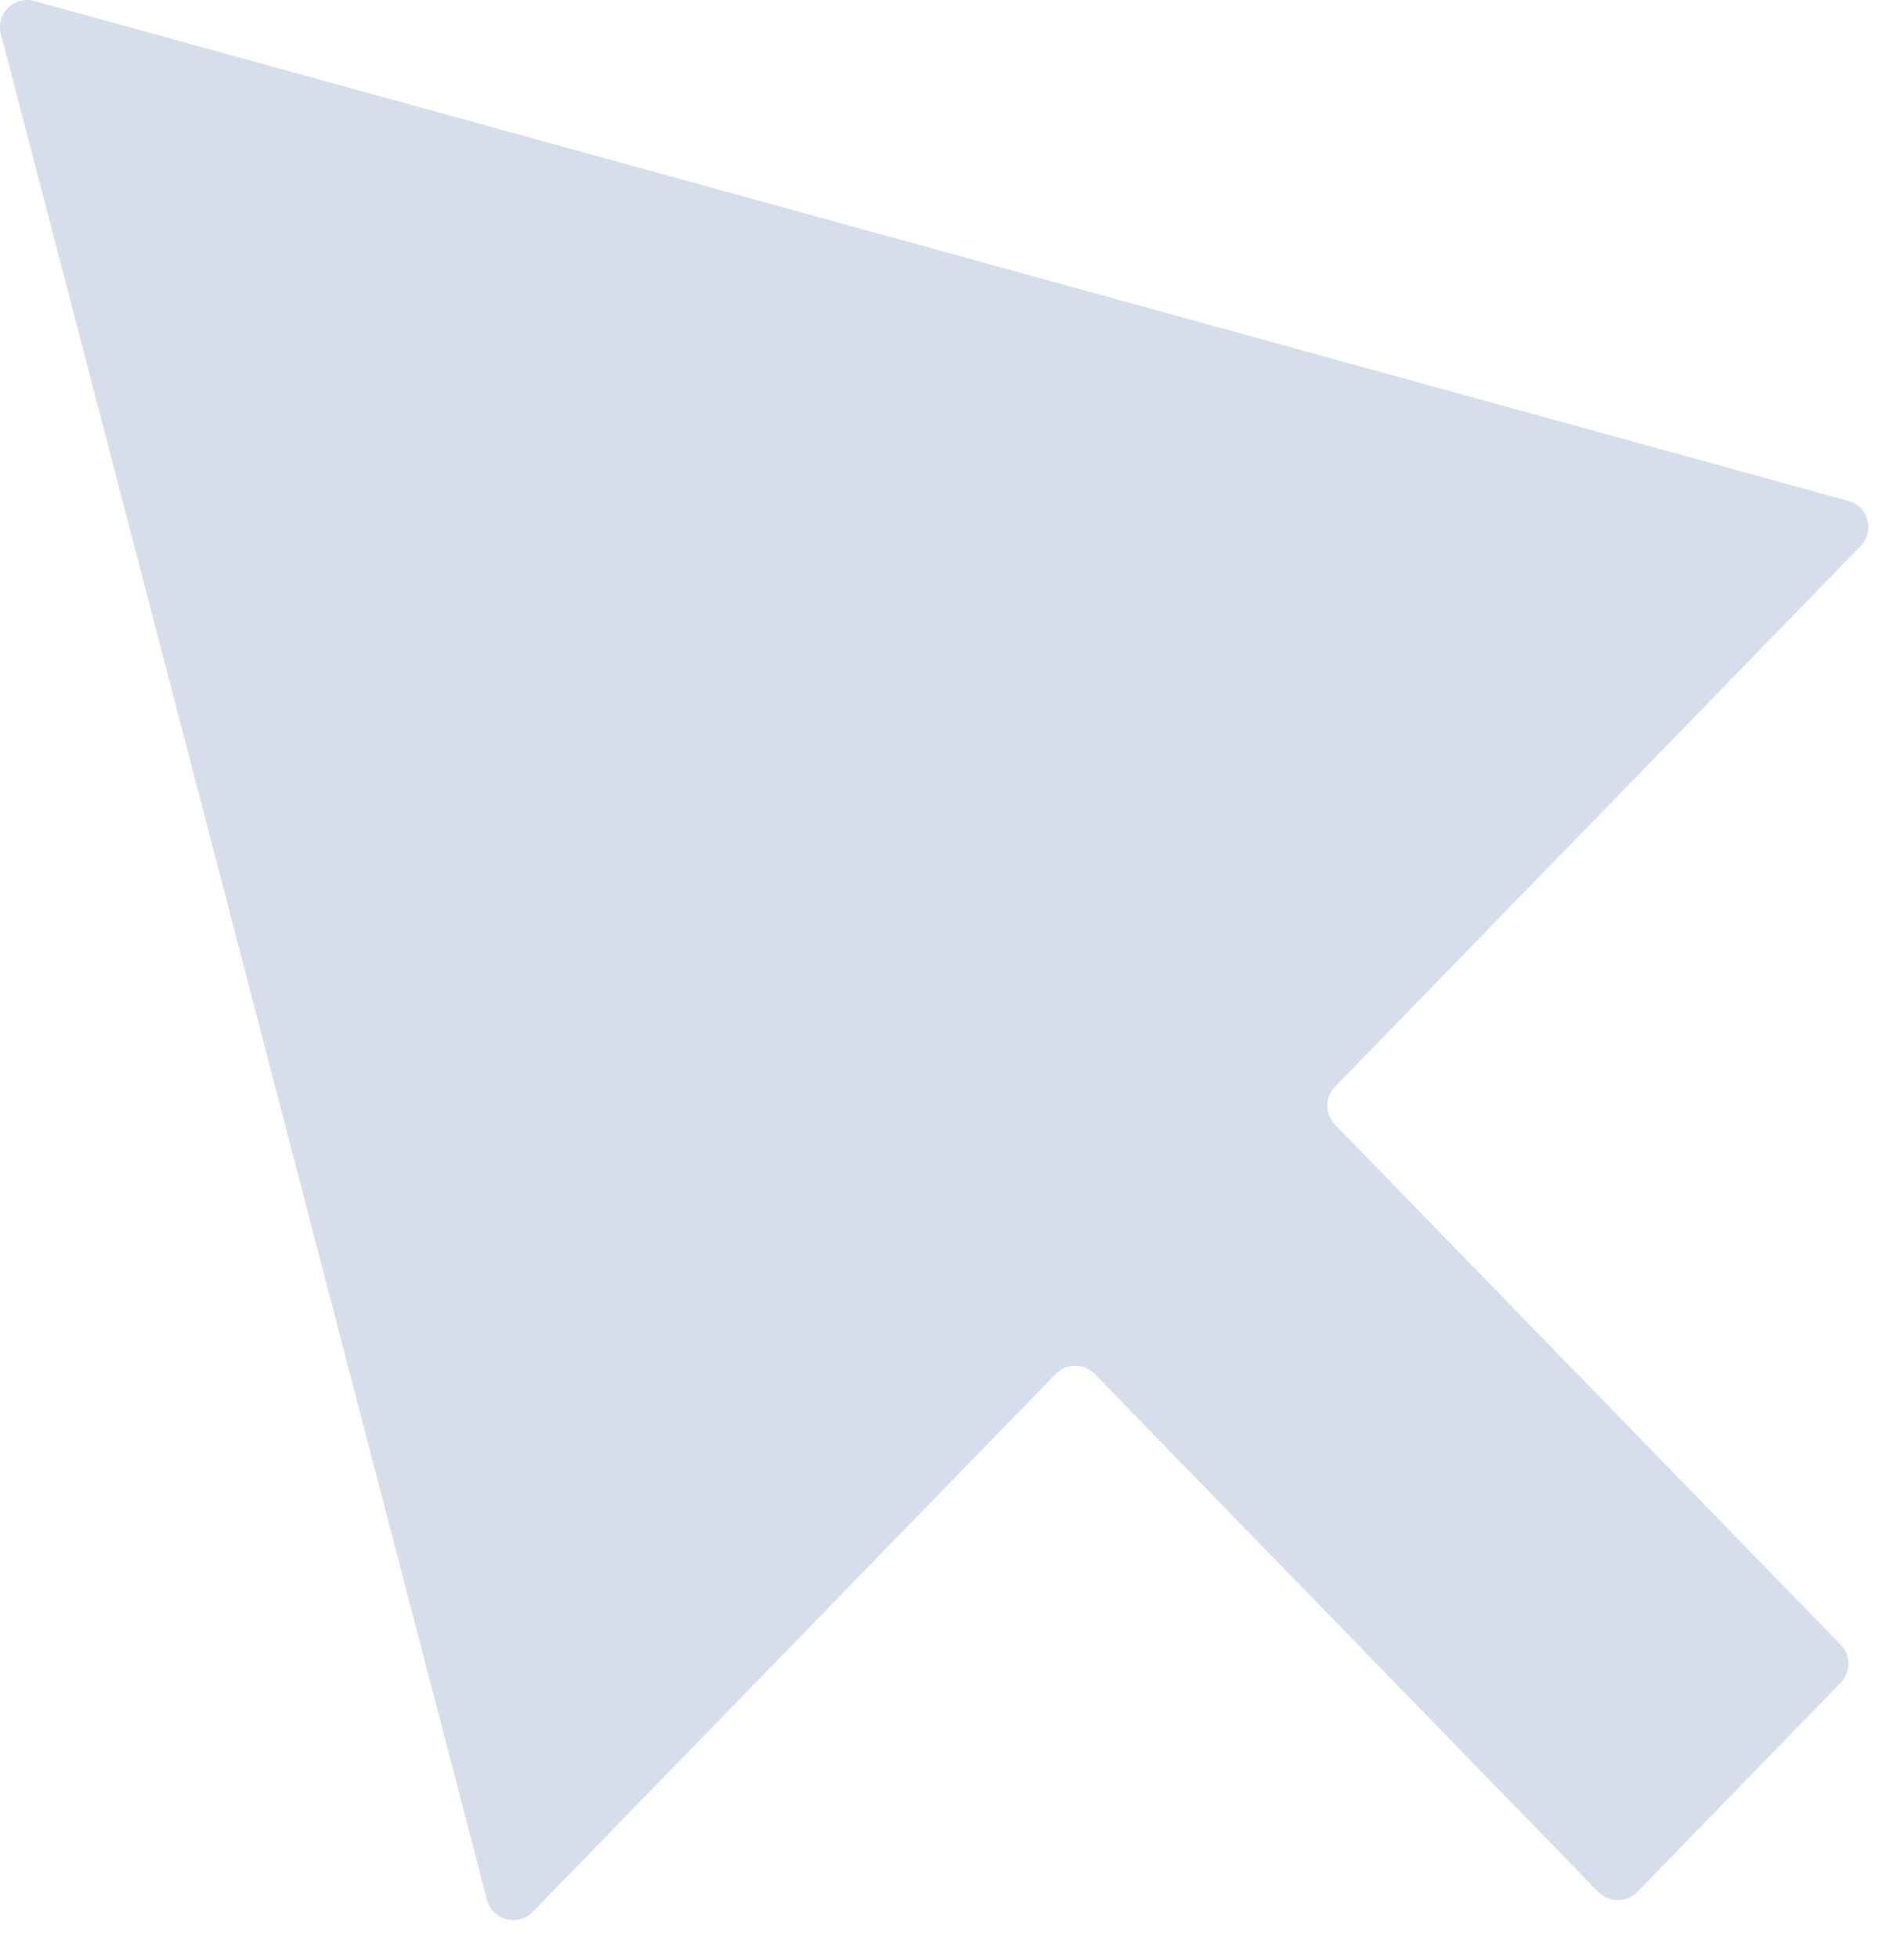
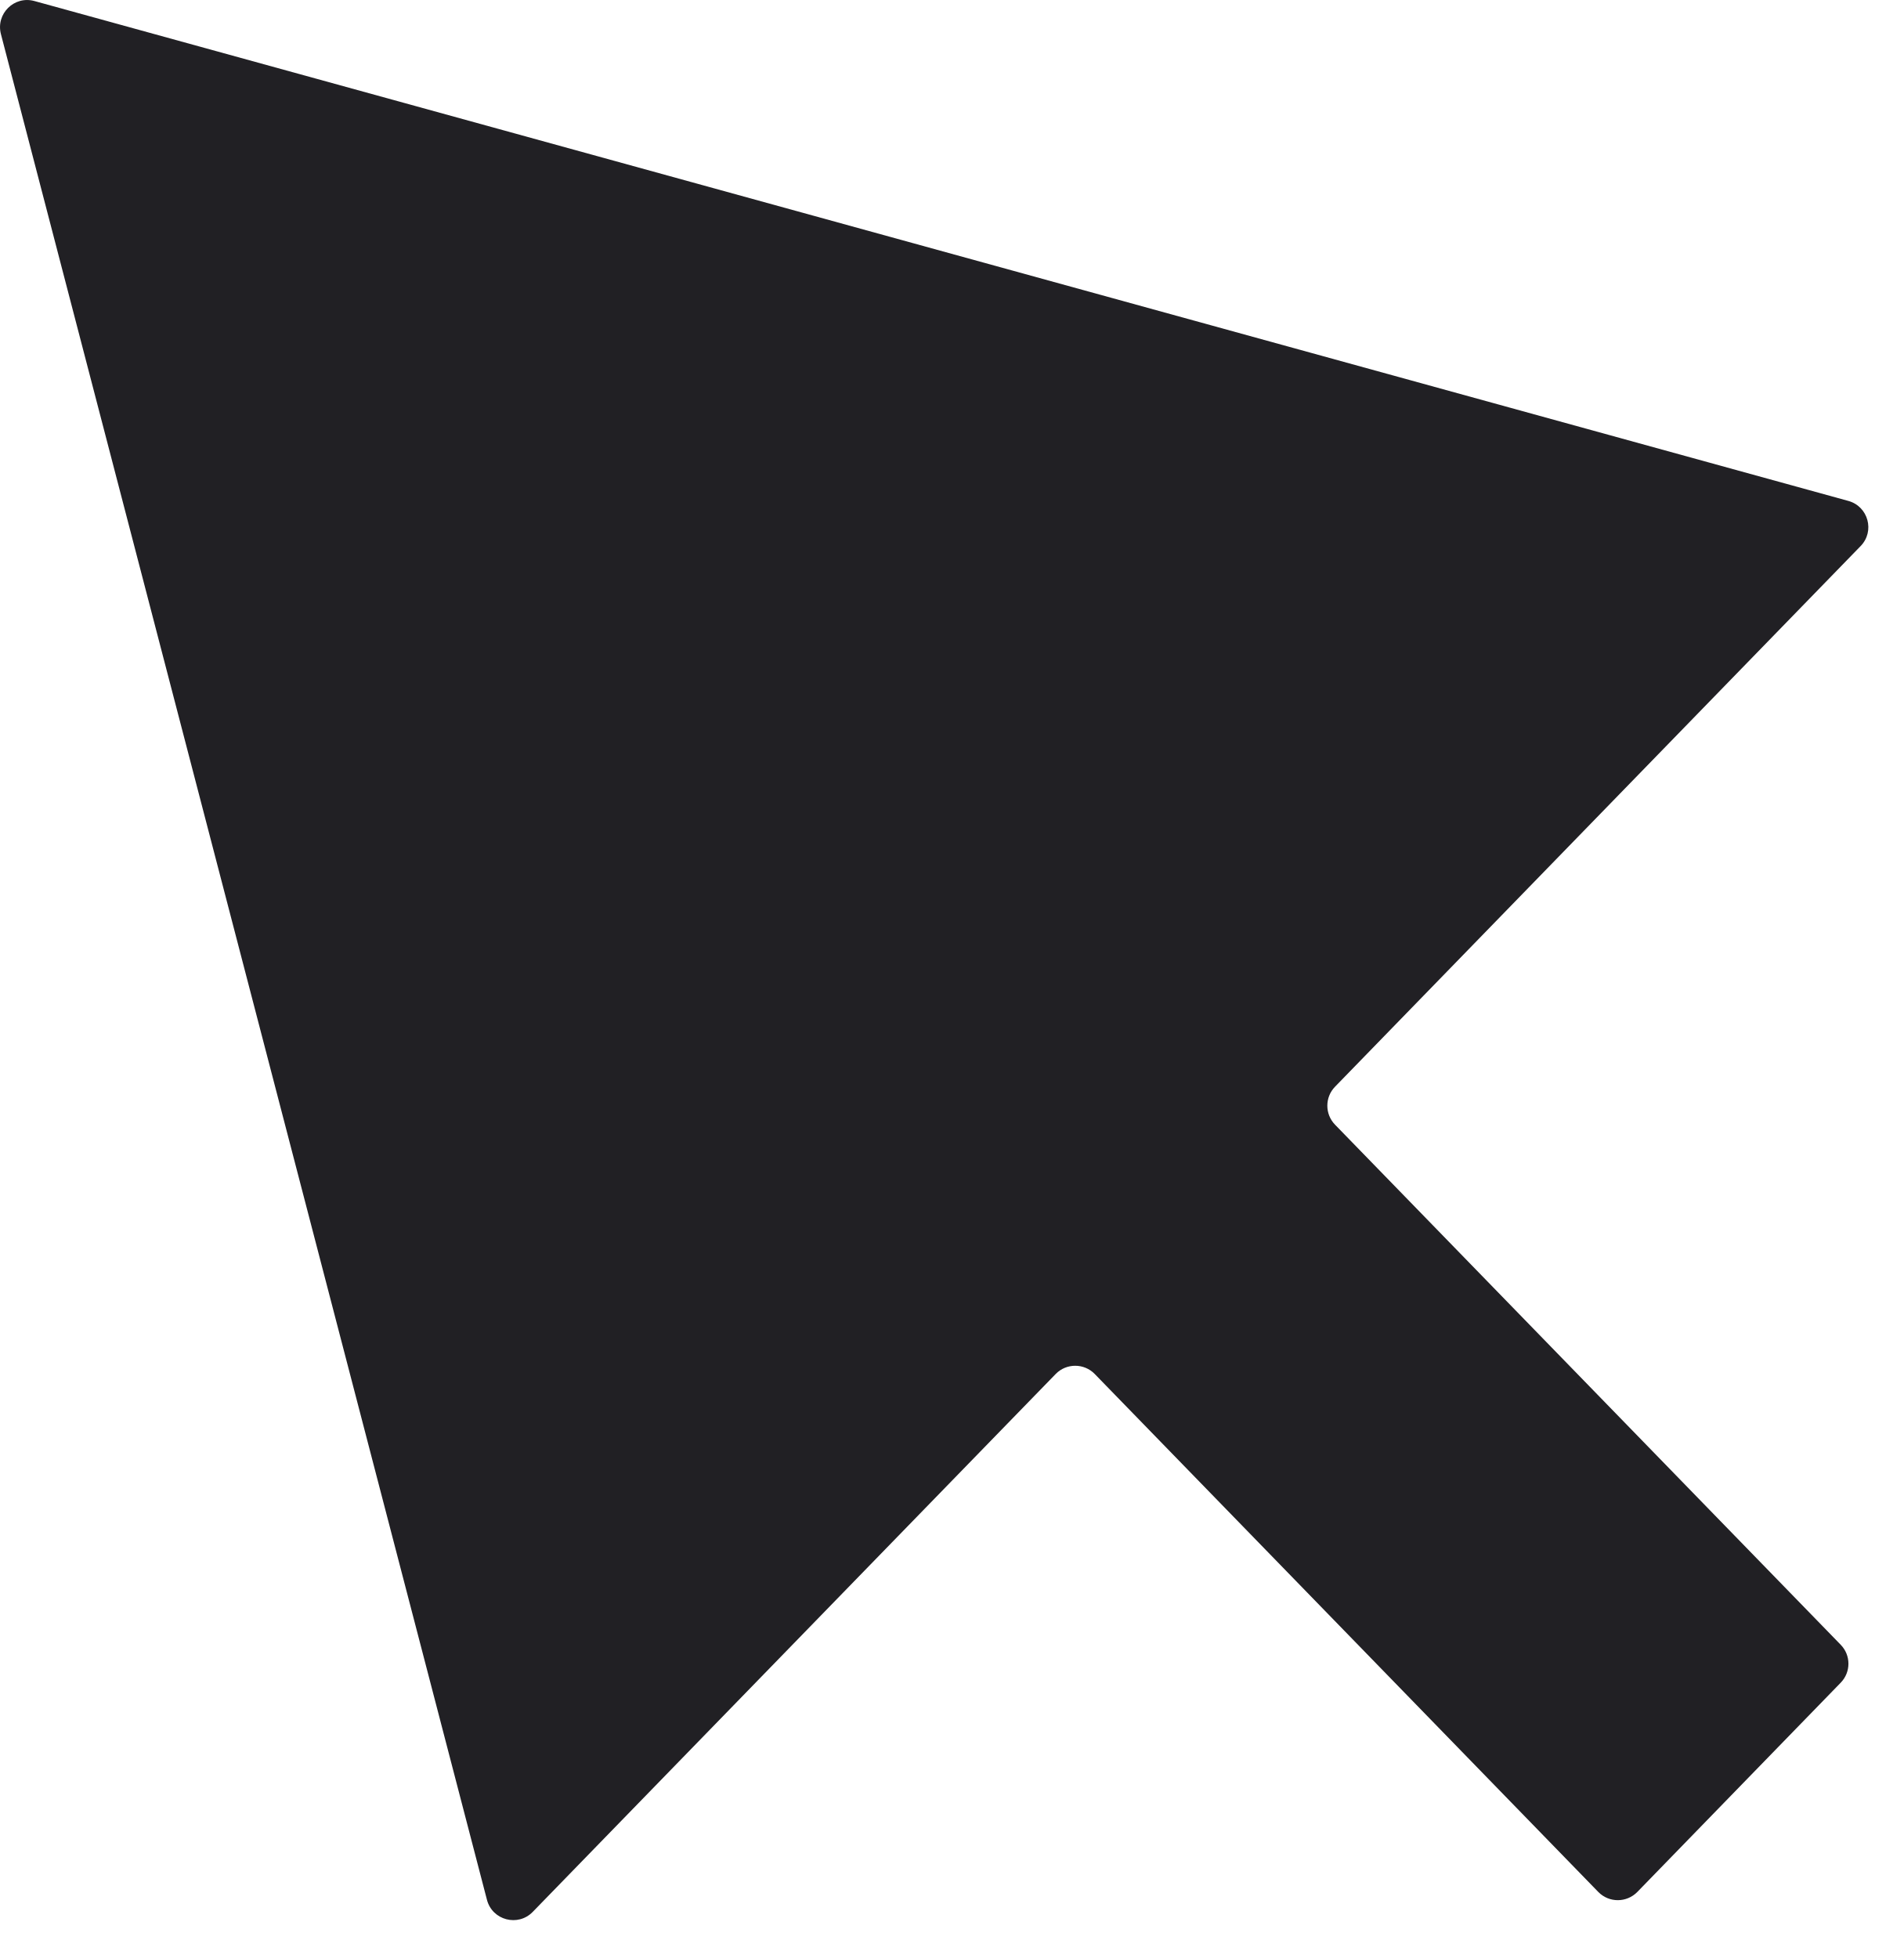
<svg xmlns="http://www.w3.org/2000/svg" width="35" height="36" viewBox="0 0 35 36" fill="none">
-   <path fill-rule="evenodd" clip-rule="evenodd" d="M9.795 35.152C9.524 35.431 9.051 35.307 8.953 34.93L0.017 0.627C-0.08 0.254 0.262 -0.084 0.633 0.019L33.983 9.21C34.35 9.311 34.474 9.768 34.209 10.04L24.545 19.981C24.357 20.175 24.357 20.484 24.545 20.678L33.843 30.241C34.032 30.435 34.032 30.744 33.843 30.938L30.103 34.786C29.906 34.987 29.582 34.987 29.386 34.786L20.127 25.262C19.931 25.061 19.606 25.061 19.41 25.262L9.795 35.152Z" fill="#D5DEEA" />
+   <path fill-rule="evenodd" clip-rule="evenodd" d="M9.795 35.152C9.524 35.431 9.051 35.307 8.953 34.93L0.017 0.627C-0.08 0.254 0.262 -0.084 0.633 0.019L33.983 9.21C34.35 9.311 34.474 9.768 34.209 10.04L24.545 19.981C24.357 20.175 24.357 20.484 24.545 20.678L33.843 30.241C34.032 30.435 34.032 30.744 33.843 30.938L30.103 34.786C29.906 34.987 29.582 34.987 29.386 34.786L20.127 25.262C19.931 25.061 19.606 25.061 19.41 25.262L9.795 35.152Z" fill="#212024" />
</svg>
